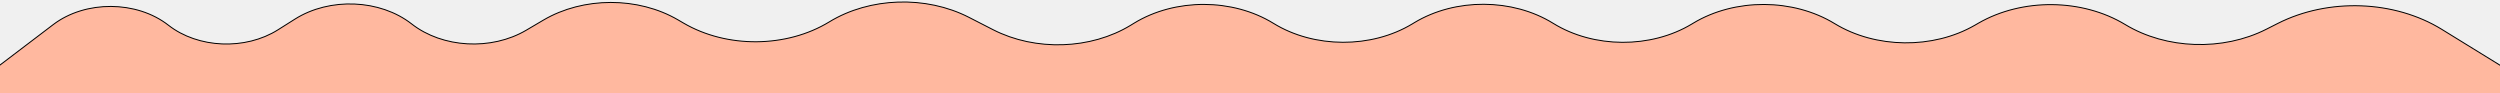
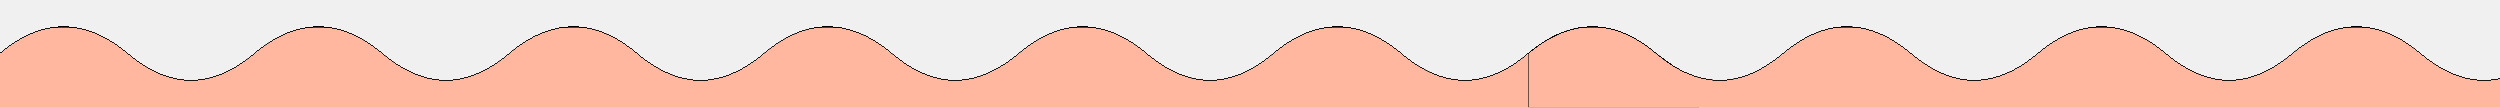
- <svg xmlns="http://www.w3.org/2000/svg" width="2500" height="93" viewBox="0 0 2500 93" fill="none">
-   <g clip-path="url(#clip0_3932_1814)">
-     <path d="M53.242 24.582L-1.279 66.004V111H2501.28V66.004L2441.88 29.405C2394.44 0.166 2328.44 -2.226 2277.74 23.457L2266.34 29.231C2222.84 51.26 2166.21 49.353 2125.23 24.556C2082.21 -1.474 2022.22 -2.079 1978.43 23.159L1974.81 25.245C1933 49.342 1875.57 48.595 1834.64 23.6C1793.22 -1.685 1734.96 -1.962 1693.34 23.109L1691.82 24.025C1650.86 48.695 1593.68 48.398 1553.15 23.305C1512.54 -1.833 1455.24 -2.082 1414.28 22.702L1412.41 23.835C1371.45 48.617 1314.17 48.419 1273.49 23.354C1232.67 -1.801 1175.16 -1.901 1134.19 23.111L1130.77 25.202C1090.81 49.598 1035.42 51.395 993.019 29.671L968.974 17.353C925.975 -4.676 869.81 -2.854 829.294 21.884C786.629 47.934 726.947 48.436 683.574 23.111L678.057 19.89C638.09 -3.446 583.223 -3.356 543.383 20.111L526.193 30.237C491.37 50.749 442.546 48.076 411.718 23.971C380.109 -0.746 329.751 -2.848 294.957 19.098L277.984 29.803C245.342 50.391 198.099 48.419 168.444 25.231C136.726 0.429 85.415 0.14 53.242 24.582Z" fill="#FFB89F" stroke="black" />
+ <svg xmlns="http://www.w3.org/2000/svg" width="2800" height="120" viewBox="0 0 2800 120" fill="none">
+   <g clip-path="url(#clip0_3950_1888)">
+     <g filter="url(#filter0_i_3950_1888)">
+       <path d="M0 60C47.55 20 95.1 20 142.65 60C190.2 100 237.75 100 285.3 60C332.85 20 380.4 20 427.95 60C475.5 100 523.05 100 570.6 60C618.15 20 665.7 20 713.25 60C760.8 100 808.35 100 855.9 60C903.45 20 951 20 998.55 60C1046.1 100 1093.65 100 1141.2 60C1188.75 20 1236.3 20 1283.85 60C1331.4 100 1378.95 100 1426.5 60C1474.05 20 1521.6 20 1569.15 60C1616.7 100 1664.25 100 1711.8 60C1759.35 20 1806.9 20 1854.45 60C1874.83 75 1888.41 85 1902 90V120H0V60Z" fill="#FFB89F" />
+     </g>
+     <g filter="url(#filter1_i_3950_1888)">
+       <path d="M1712 60C1759.55 20 1807.1 20 1854.65 60C1902.2 100 1949.75 100 1997.3 60C2044.85 20 2092.4 20 2139.95 60C2187.5 100 2235.05 100 2282.6 60C2330.15 20 2377.7 20 2425.25 60C2472.8 100 2520.35 100 2567.9 60C2615.45 20 2663 20 2710.55 60C2758.1 100 2805.65 100 2853.2 60C2900.75 20 2948.3 20 2995.85 60C3043.4 100 3090.95 100 3138.5 60C3186.05 20 3233.6 20 3281.15 60C3328.7 100 3376.25 100 3423.8 60C3471.35 20 3518.9 20 3566.45 60C3586.83 75 3600.41 85 3614 90V120H1712V60Z" fill="#FFB89F" />
+     </g>
  </g>
  <defs>
-     <clipPath id="clip0_3932_1814">
-       <rect width="2500" height="93" fill="white" />
+     <filter id="filter0_i_3950_1888" x="0" y="30" width="1902" height="90" filterUnits="userSpaceOnUse" color-interpolation-filters="sRGB">
+       <feFlood flood-opacity="0" result="BackgroundImageFix" />
+       <feBlend mode="normal" in="SourceGraphic" in2="BackgroundImageFix" result="shape" />
+       <feColorMatrix in="SourceAlpha" type="matrix" values="0 0 0 0 0 0 0 0 0 0 0 0 0 0 0 0 0 0 127 0" result="hardAlpha" />
+       <feOffset dy="1" />
+       <feComposite in2="hardAlpha" operator="arithmetic" k2="-1" k3="1" />
+       <feColorMatrix type="matrix" values="0 0 0 0 0 0 0 0 0 0 0 0 0 0 0 0 0 0 1 0" />
+       <feBlend mode="normal" in2="shape" result="effect1_innerShadow_3950_1888" />
+     </filter>
+     <filter id="filter1_i_3950_1888" x="1712" y="30" width="1902" height="90" filterUnits="userSpaceOnUse" color-interpolation-filters="sRGB">
+       <feFlood flood-opacity="0" result="BackgroundImageFix" />
+       <feBlend mode="normal" in="SourceGraphic" in2="BackgroundImageFix" result="shape" />
+       <feColorMatrix in="SourceAlpha" type="matrix" values="0 0 0 0 0 0 0 0 0 0 0 0 0 0 0 0 0 0 127 0" result="hardAlpha" />
+       <feOffset dy="1" />
+       <feComposite in2="hardAlpha" operator="arithmetic" k2="-1" k3="1" />
+       <feColorMatrix type="matrix" values="0 0 0 0 0 0 0 0 0 0 0 0 0 0 0 0 0 0 1 0" />
+       <feBlend mode="normal" in2="shape" result="effect1_innerShadow_3950_1888" />
+     </filter>
+     <clipPath id="clip0_3950_1888">
+       <rect width="2800" height="120" fill="white" />
    </clipPath>
  </defs>
</svg>
